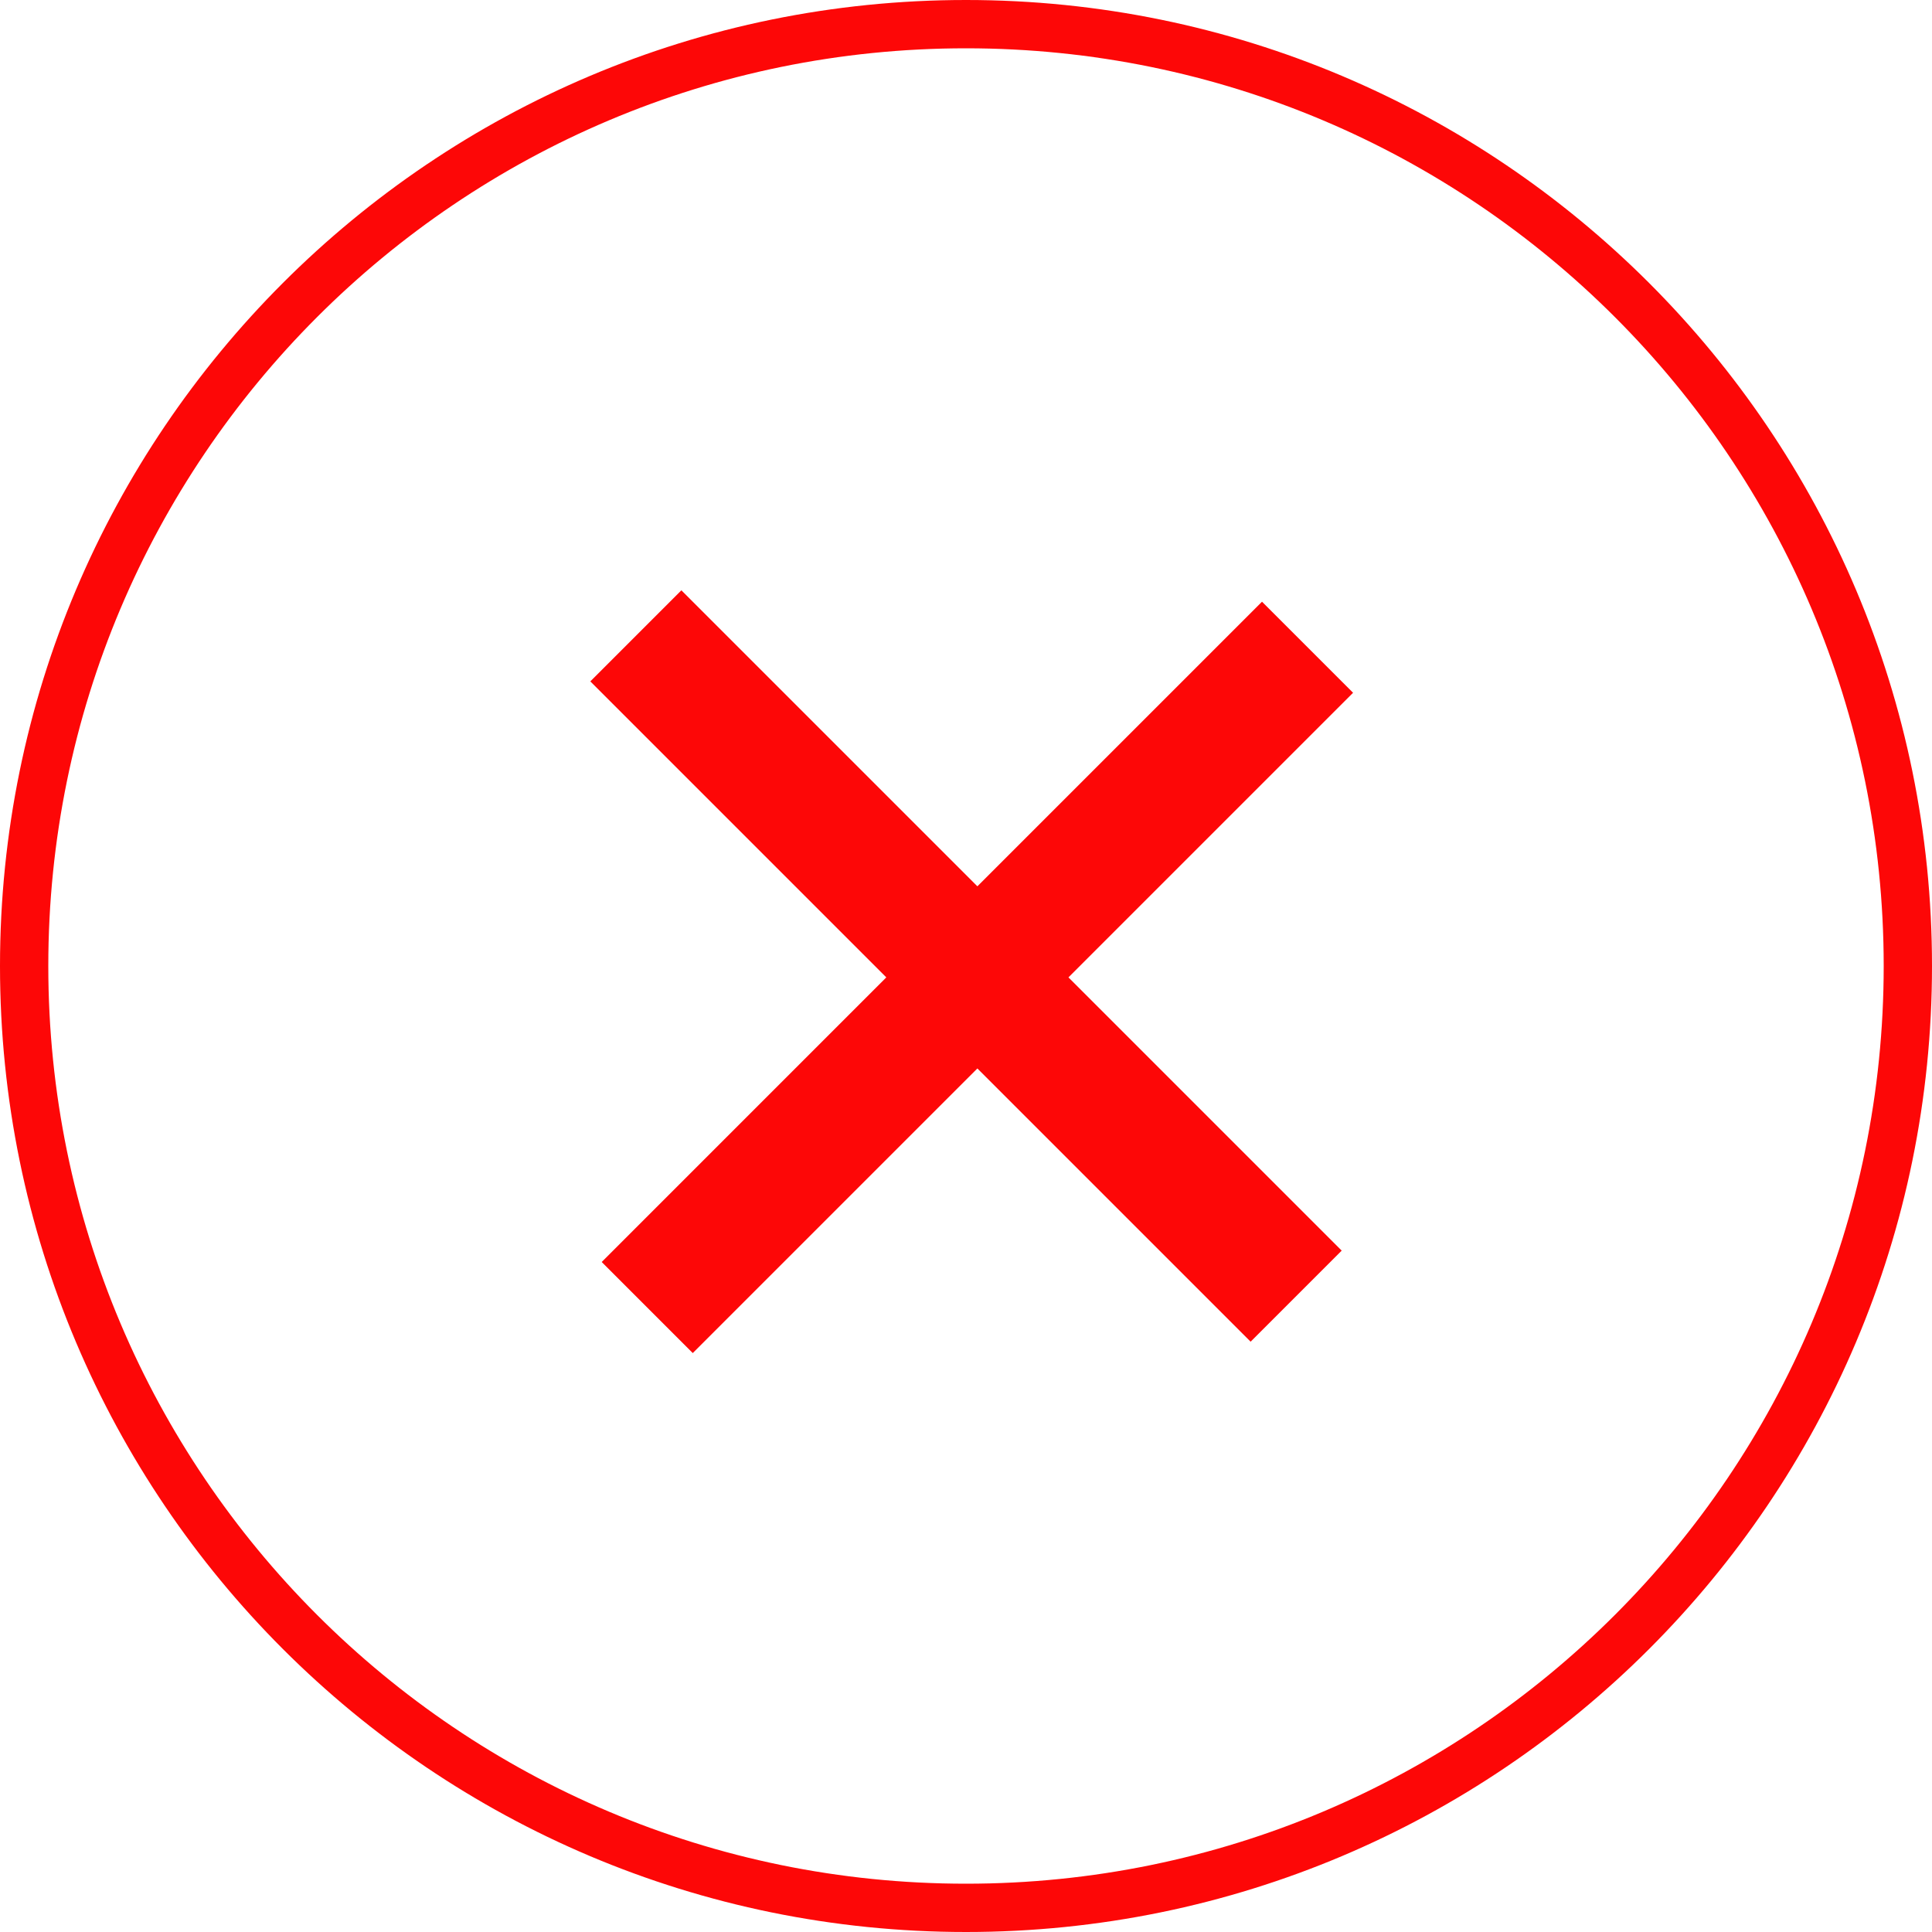
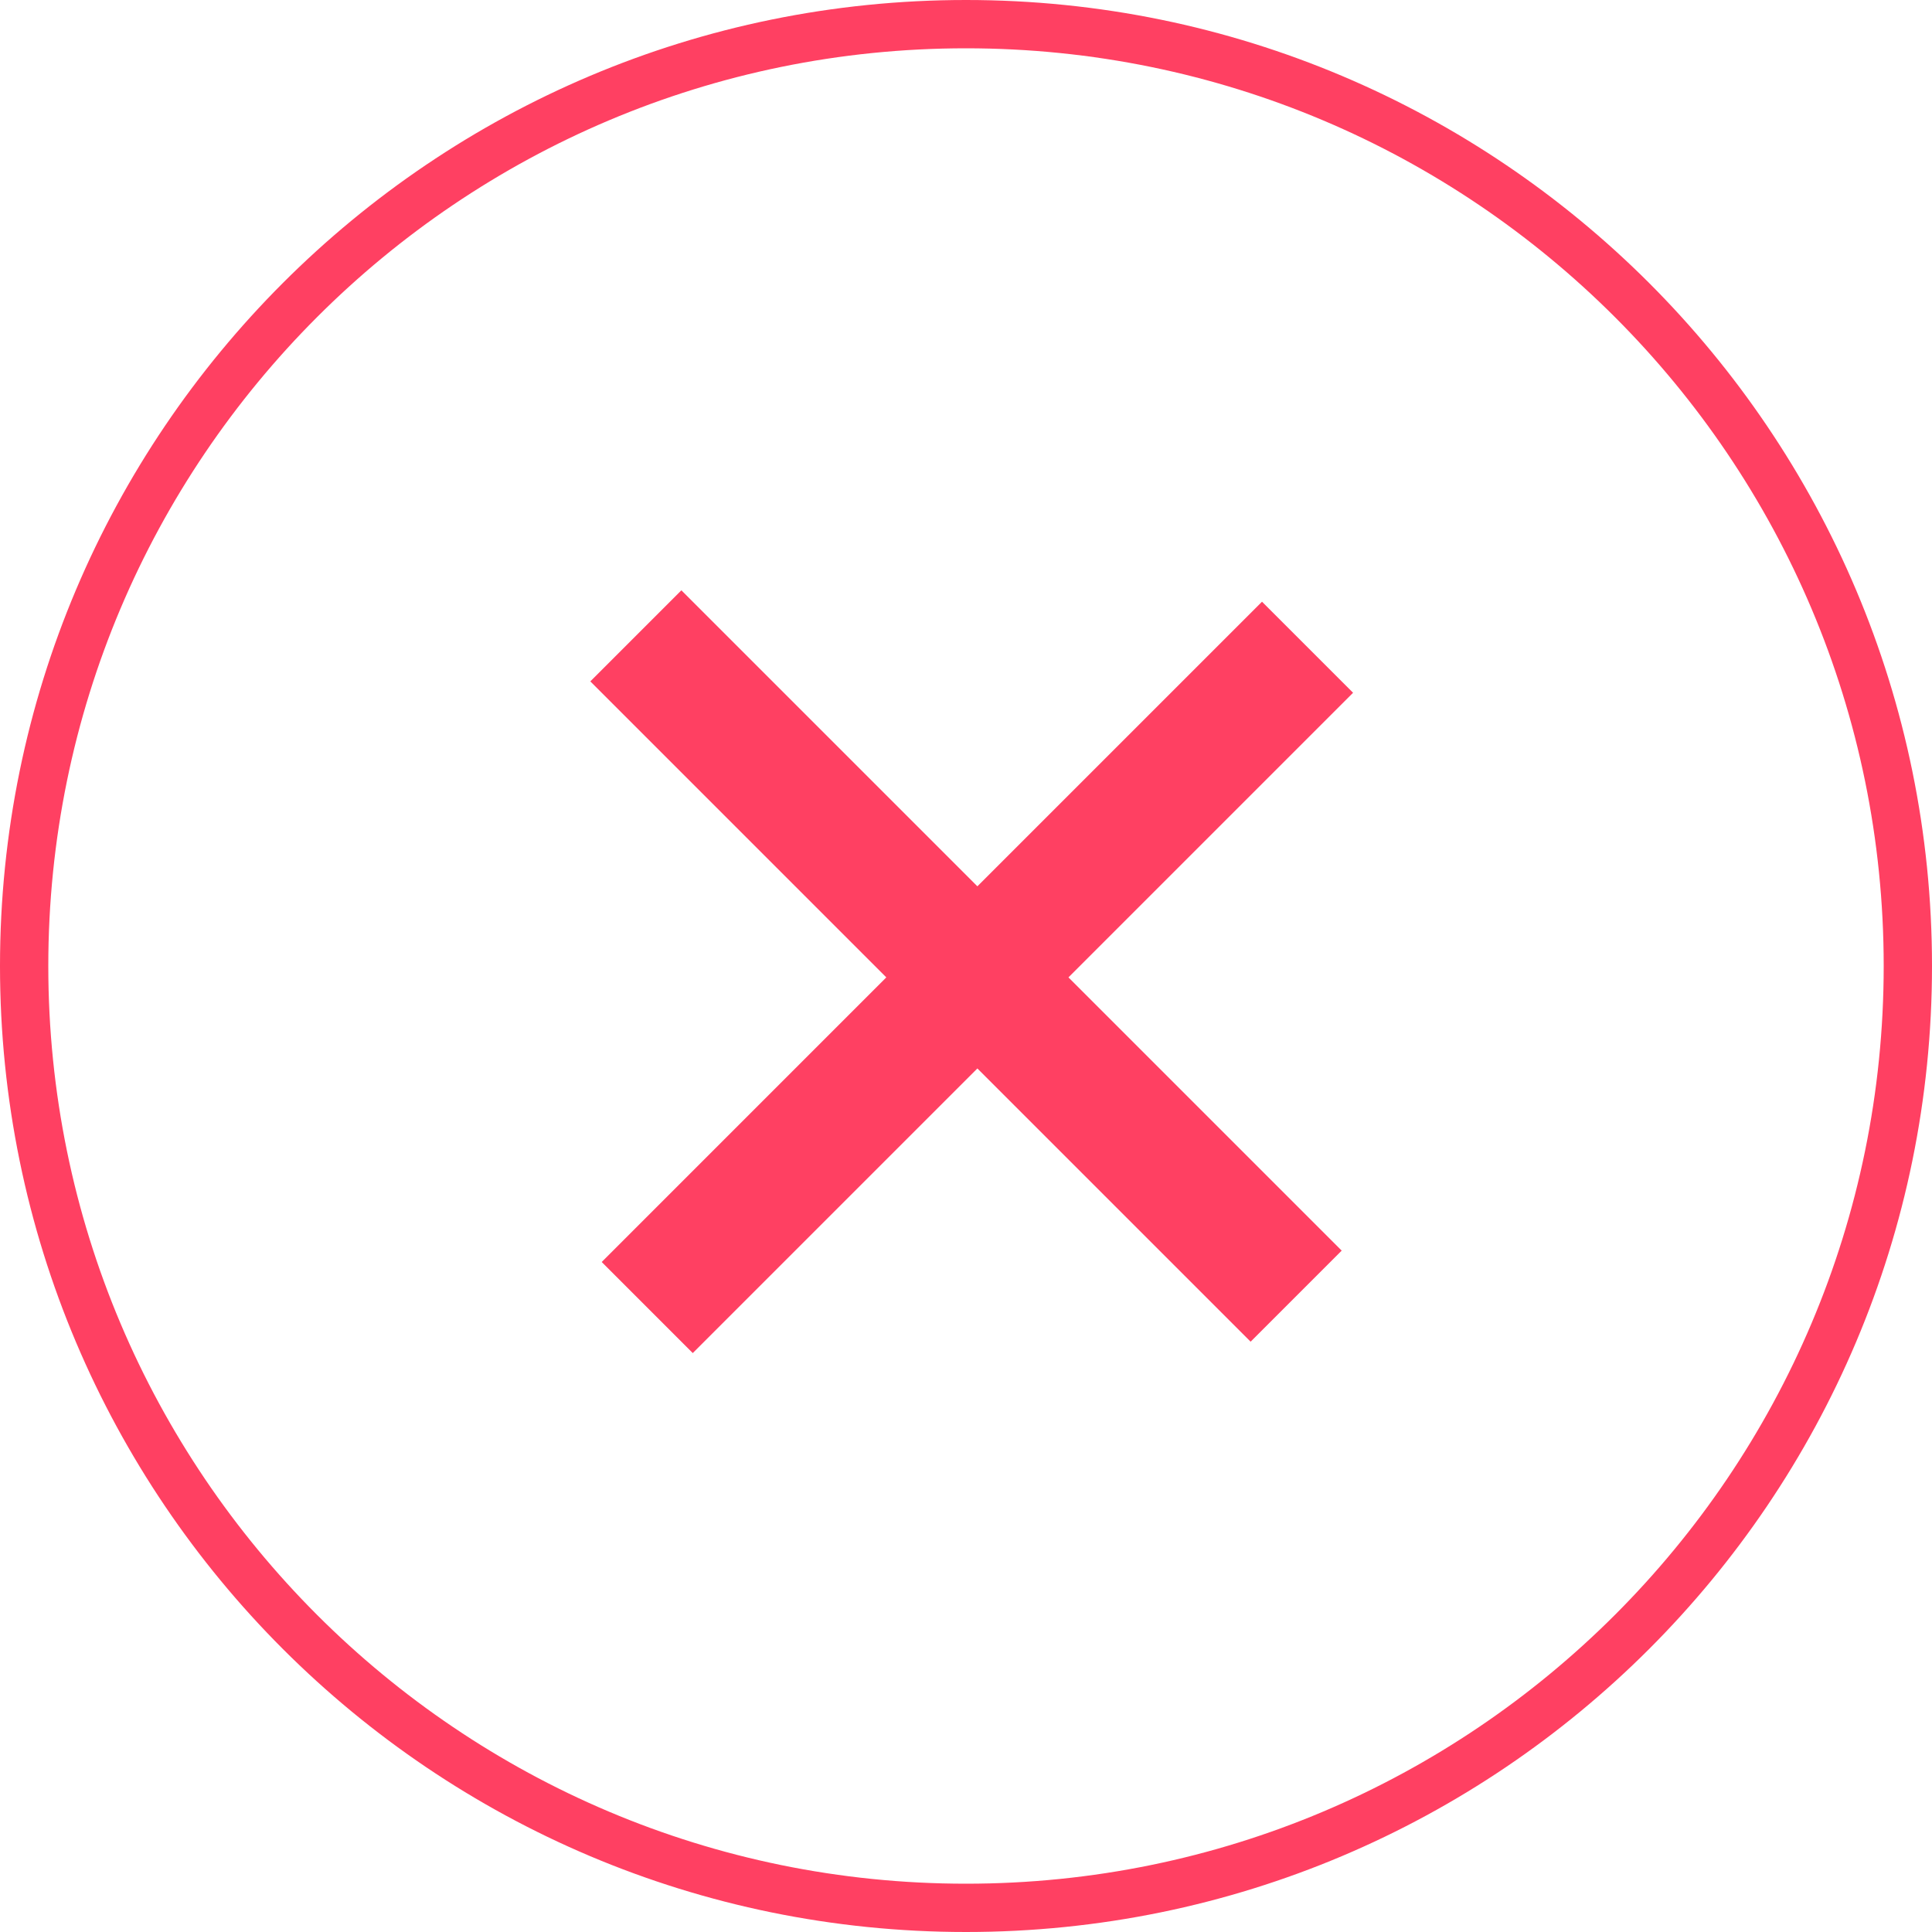
<svg xmlns="http://www.w3.org/2000/svg" width="120" height="120" viewBox="0 0 120 120" fill="none">
-   <path fill-rule="evenodd" clip-rule="evenodd" d="M60 117C91.48 117 117 91.48 117 60C117 28.52 91.48 3 60 3C28.52 3 3 28.52 3 60C3 91.48 28.52 117 60 117ZM60 120C93.137 120 120 93.137 120 60C120 26.863 93.137 0 60 0C26.863 0 0 26.863 0 60C0 93.137 26.863 120 60 120ZM55.05 60.707L36.666 42.322L42.322 36.665L60.707 55.05L78.385 37.373L84.042 43.029L66.364 60.707L83.335 77.678L77.678 83.335L60.707 66.364L43.029 84.042L37.373 78.385L55.05 60.707Z" fill="#FD0707" />
+   <path fill-rule="evenodd" clip-rule="evenodd" d="M60 117C91.48 117 117 91.48 117 60C117 28.52 91.48 3 60 3C28.52 3 3 28.52 3 60C3 91.48 28.52 117 60 117ZM60 120C93.137 120 120 93.137 120 60C120 26.863 93.137 0 60 0C26.863 0 0 26.863 0 60C0 93.137 26.863 120 60 120ZM55.05 60.707L36.666 42.322L42.322 36.665L60.707 55.05L78.385 37.373L84.042 43.029L66.364 60.707L83.335 77.678L77.678 83.335L60.707 66.364L43.029 84.042L37.373 78.385L55.05 60.707Z" fill="#FF4062" />
</svg>
